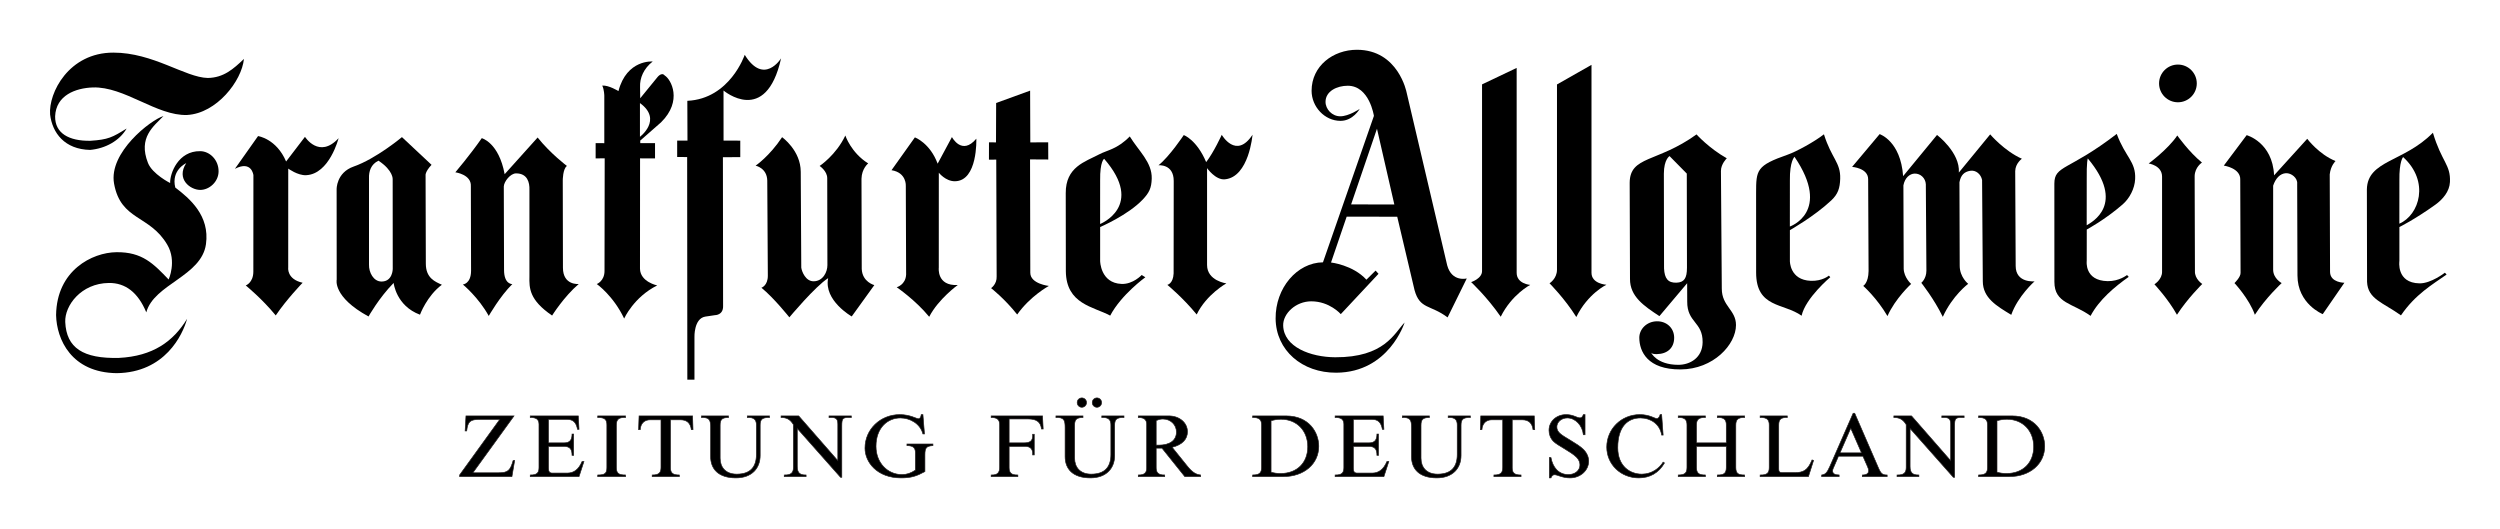
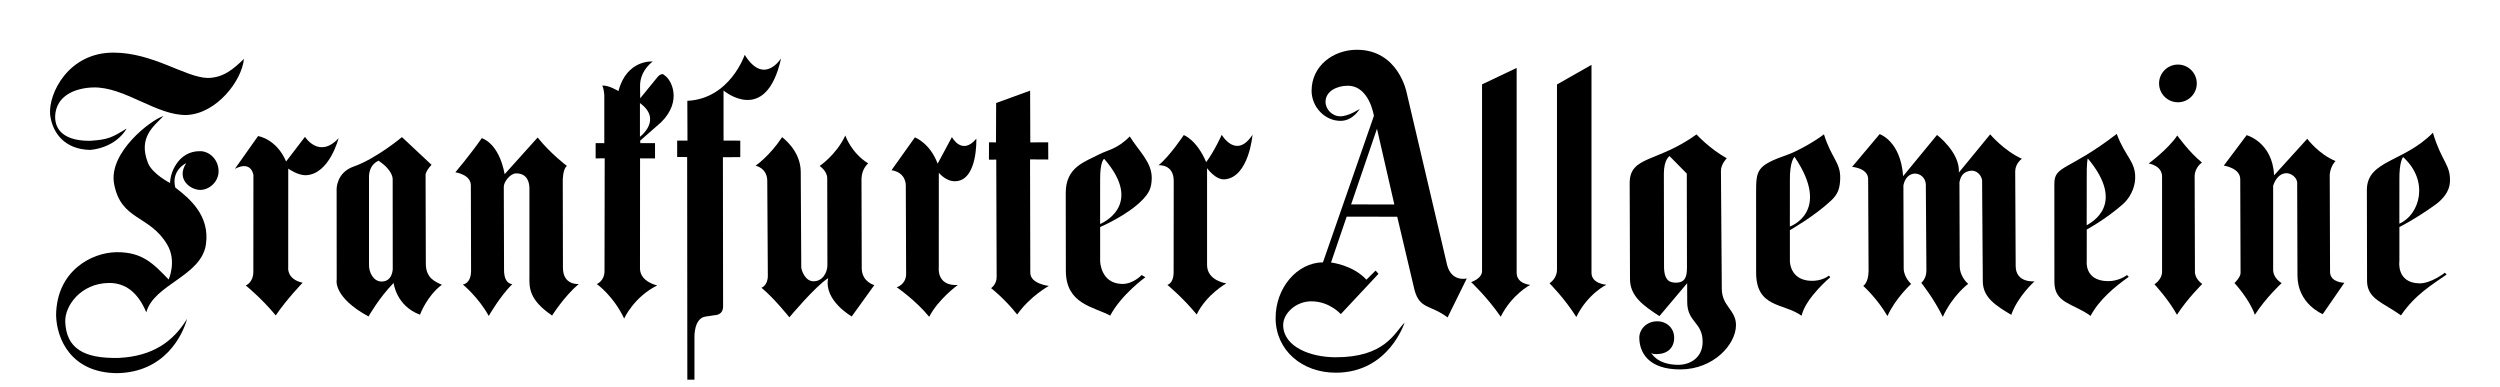
- <svg xmlns="http://www.w3.org/2000/svg" version="1.0" width="885.827" height="187.087" id="svg2697">
+ <svg xmlns="http://www.w3.org/2000/svg" version="1.0" width="885.827" height="137.087" id="svg2697">
  <defs id="defs2699">
    <clipPath id="clp24">
      <path d="M 0.06,737.1 L 581.22,737.1 L 581.22,0.06 L 0.06,0.06 L 0.06,737.1 z " id="path10223" />
    </clipPath>
  </defs>
  <path d="M 86.433,20.881 C 85.675,28.676 76.769,40.159 66.31,40.74 C 55.534,41.119 44.102,30.583 32.846,30.987 C 26.833,31.202 19.822,33.741 19.532,41.232 C 19.456,47.233 24.433,49.987 31.975,49.886 C 38.379,49.481 39.807,48.66 44.872,45.54 C 42.346,49.886 37.356,52.627 31.924,53.119 C 22.917,52.93 18.534,47.132 17.75,40.55 C 17.157,32.945 24.357,18.633 40.16,18.645 C 54.271,18.633 65.615,27.438 73.611,27.627 C 79.233,27.539 82.694,24.456 86.433,20.881" style="fill:#000000;fill-rule:nonzero;stroke:none" id="path10227" />
  <path d="M 70.946,53.562 C 74.306,53.599 77.451,56.606 77.451,60.699 C 77.451,64.388 74.18,67.306 70.92,67.293 C 67.484,67.28 62.292,63.516 65.981,57.806 C 65.981,57.806 60.574,60.244 62.103,66.447 C 67.194,70.325 74.394,76.376 72.98,86.52 C 71.388,97.902 54.561,100.655 51.833,110.673 C 48.877,103.548 44.38,100.201 38.581,100.264 C 28.715,100.365 22.879,108.298 23.119,114.109 C 23.523,123.267 29.423,127.133 42.144,126.817 C 54.157,126.211 61.383,121.019 66.297,112.959 C 64.731,118.682 58.427,132.022 41.335,132.224 C 25.254,132.022 20.062,120.21 19.873,111.658 C 20.075,95.779 32.682,89.463 41.234,89.362 C 50.443,89.248 54.359,93.442 59.753,99.038 C 59.753,99.038 62.709,92.596 59.286,86.734 C 53.058,76.073 42.788,78.245 40.413,65.044 C 38.442,54.042 53.437,42.458 57.922,41.119 C 54.473,44.719 48.877,48.698 52.426,57.718 C 53.968,61.672 60.284,64.855 60.284,64.855 C 60.183,61.469 63.114,53.448 70.946,53.562" style="fill:#000000;fill-rule:nonzero;stroke:none" id="path10229" />
  <path d="M 83.237,59.815 L 91.436,48.218 C 91.436,48.218 97.929,49.128 101.377,57.225 L 108.06,48.483 C 108.06,48.483 113.088,56.442 119.972,48.963 C 119.972,48.963 116.738,61.71 108.451,62.076 C 105.483,62.202 102.135,59.739 102.135,59.739 L 102.123,94.832 C 102.123,94.832 101.541,98.912 107.226,100.188 C 107.226,100.188 101.554,106.049 97.701,111.772 C 92.863,105.847 87.077,101.148 87.077,101.148 C 87.077,101.148 89.743,100.188 89.768,96.285 L 89.793,62.063 C 89.793,62.063 89.2,56.732 83.237,59.815" style="fill:#000000;fill-rule:nonzero;stroke:none" id="path10231" />
  <path d="M 142.42,48.584 C 142.42,48.584 133.312,56.214 125.328,59.006 C 119.113,61.179 119.277,67.091 119.277,67.091 L 119.303,99.076 C 119.303,99.076 117.825,105.203 130.584,112.138 C 130.584,112.138 134.247,105.582 139.477,100.251 C 139.477,100.251 140.323,108.349 148.812,111.507 C 148.812,111.507 151.25,104.849 156.568,100.895 C 154.168,99.822 150.897,98.533 150.884,93.442 L 150.795,62.164 C 150.795,62.164 150.53,60.964 152.905,58.4 L 142.42,48.584 z M 134.108,56.934 C 131.443,58.21 130.659,60.686 130.748,63.15 L 130.748,93.745 C 130.659,96.499 132.327,99.758 135.194,99.758 C 139.136,99.758 139.161,95.324 139.161,95.324 L 139.136,63.541 C 139.136,63.541 139.439,60.484 134.108,56.934" style="fill:#000000;fill-rule:evenodd;stroke:none" id="path10233" />
  <path d="M 170.704,48.951 C 166.738,54.686 161.344,61.053 161.344,61.053 C 161.344,61.053 167.066,61.811 166.839,65.979 L 166.914,95.981 C 166.877,100.58 164.009,100.807 164.009,100.807 C 164.009,100.807 169.529,105.317 173.18,111.949 C 173.18,111.949 177.185,104.925 181.53,100.668 C 181.53,100.668 178.6,100.807 178.6,95.666 L 178.511,66.068 C 178.587,64.299 180.873,61.432 182.857,61.432 C 186.912,61.432 187.682,64.691 187.594,67.268 L 187.594,97.939 C 187.505,102.095 187.518,106.277 195.628,111.81 C 195.628,111.81 199.822,105.089 205.065,100.63 C 205.065,100.63 199.468,101.199 199.468,94.87 L 199.405,63.908 C 199.405,63.908 199.405,59.802 200.883,58.804 C 200.883,58.804 195.022,54.408 190.499,48.723 L 178.814,61.722 C 176.743,50.505 170.704,48.951 170.704,48.951" style="fill:#000000;fill-rule:nonzero;stroke:none" id="path10235" />
  <path d="M 235.534,26.755 C 234.384,25.353 232.843,27.476 232.843,27.476 L 226.843,34.828 L 226.792,30.848 C 226.666,27.614 228.056,24.317 231.264,21.791 C 231.264,21.791 222.08,20.97 219.137,32.276 C 219.137,32.276 215.65,30.116 213.389,30.33 C 214.097,31.758 214.122,33.905 214.122,33.905 L 214.122,50.732 L 211.052,50.707 L 211.052,56.126 L 214.261,56.101 L 214.198,95.943 C 214.223,99.607 211.457,100.643 211.457,100.643 C 211.457,100.643 217.293,104.723 221.158,112.871 C 221.158,112.871 224.518,105.304 232.869,101.135 C 232.869,101.135 226.868,99.91 226.767,95.223 L 226.792,56.113 L 232.098,56.126 L 232.098,50.707 L 226.868,50.719 L 226.856,49.81 L 234.22,43.355 C 241.977,35.712 237.757,28.082 235.534,26.755 z M 226.754,36.52 L 226.754,48.471 C 226.754,48.471 234.877,42.42 226.754,36.52" style="fill:#000000;fill-rule:evenodd;stroke:none" id="path10237" />
  <path d="M 263.881,19.429 C 263.881,19.429 258.651,35.017 243.543,35.725 L 243.594,49.81 L 239.943,49.81 L 239.943,55.633 L 243.48,55.646 L 243.543,134.523 L 246.069,134.523 L 246.069,119.452 C 246.069,119.452 245.829,112.896 249.872,112.189 L 253.333,111.671 C 253.333,111.671 256.289,111.709 256.213,108.45 L 256.15,55.709 L 262.302,55.671 L 262.302,49.835 L 256.378,49.81 L 256.365,32.074 C 256.365,32.074 271.385,44.795 276.766,20.667 C 276.766,20.667 270.703,30.482 263.881,19.429" style="fill:#000000;fill-rule:nonzero;stroke:none" id="path10239" />
  <path d="M 277.12,48.61 C 272.686,55.33 267.734,58.703 267.734,58.703 C 267.734,58.703 271.777,59.499 271.865,63.983 L 272.067,97.674 C 272.08,101.224 269.793,101.957 269.793,101.957 C 274.252,105.582 279.697,112.441 279.697,112.441 C 279.697,112.441 288.894,101.426 293.441,98.558 C 291.812,106.479 301.791,112.126 301.791,112.126 L 309.8,101.022 C 309.8,101.022 305.53,99.935 305.341,95.299 L 305.253,63.339 C 305.341,59.688 307.627,57.907 307.627,57.907 C 301.488,54.054 299.53,48.016 299.53,48.016 C 296.258,54.951 290.422,58.804 290.422,58.804 C 290.422,58.804 293.113,60.585 293.113,63.15 L 293.176,93.935 C 293.201,96.31 291.635,99.67 288.262,99.67 C 285.495,99.67 284.118,96.31 283.916,94.832 L 283.727,60.901 C 283.727,53.284 277.12,48.61 277.12,48.61" style="fill:#000000;fill-rule:nonzero;stroke:none" id="path10241" />
  <path d="M 315.889,60.307 L 324.176,48.673 C 324.176,48.673 329.519,50.656 332.235,57.996 L 337.301,48.559 C 337.301,48.559 340.813,55.292 345.942,49.14 C 345.942,49.14 346.523,64.148 338.35,64.223 C 335.04,64.249 332.652,61.192 332.652,61.192 L 332.64,94.832 C 332.64,94.832 331.831,101.401 339.373,100.984 C 339.373,100.984 332.501,105.936 329.242,112.252 C 324.403,106.327 317.733,101.78 317.733,101.78 C 317.733,101.78 320.904,100.933 321.068,97.27 L 320.955,65.929 C 320.955,65.929 321.334,61.179 315.889,60.307" style="fill:#000000;fill-rule:nonzero;stroke:none" id="path10243" />
  <path d="M 352.915,50.454 L 350.426,50.429 L 350.414,56.581 L 353.003,56.555 L 353.142,97.939 C 353.269,100.706 351.172,102.095 351.172,102.095 C 351.172,102.095 355.959,105.809 360.418,111.444 C 365.067,104.862 371.649,101.312 371.649,101.312 C 371.649,101.312 365.067,100.605 365.067,96.651 L 364.979,56.48 L 371.434,56.518 L 371.409,50.429 L 365.067,50.454 L 365.004,32.112 L 352.965,36.495 L 352.915,50.454" style="fill:#000000;fill-rule:nonzero;stroke:none" id="path10245" />
  <path d="M 400.312,48.344 C 395.84,52.905 392.391,53.157 389.486,54.686 C 384.496,57.326 377.561,59.132 377.624,68.455 L 377.662,96.082 C 377.763,107.831 387.502,108.639 393.377,111.835 C 397.318,104.369 405.832,98.243 405.832,98.243 L 404.531,97.447 C 404.531,97.447 401.461,100.769 397.406,100.605 C 389.89,100.314 389.814,92.47 389.814,92.47 L 389.814,80.443 C 389.814,80.443 399.705,76.224 404.935,70.679 C 407.184,68.278 407.992,66.674 408.093,63.314 C 408.27,57.528 403.546,53.599 400.312,48.344 z M 391.229,56.265 C 391.229,56.265 389.713,57.124 389.814,63.933 L 389.802,79.37 C 389.802,79.37 405.782,72.99 391.229,56.265" style="fill:#000000;fill-rule:evenodd;stroke:none" id="path10247" />
  <path d="M 410.481,58.564 C 414.359,55.507 419.45,47.852 419.45,47.852 C 419.45,47.852 424.023,49.494 427.383,57.44 C 430.137,53.865 432.904,47.763 432.904,47.763 C 432.904,47.763 437.982,56.619 443.805,47.751 C 443.805,47.751 442.567,62.733 434.003,63.541 C 430.705,63.857 427.699,59.575 427.699,59.575 L 427.699,93.897 C 427.699,99.506 434.533,100.415 434.533,100.415 C 434.533,100.415 427.497,104.294 424.023,111.431 C 419.185,105.506 413.626,100.933 413.626,100.933 C 413.626,100.933 415.698,100.529 415.85,96.866 L 415.888,64.122 C 415.888,58.008 410.481,58.564 410.481,58.564" style="fill:#000000;fill-rule:nonzero;stroke:none" id="path10249" />
  <path d="M 481.791,38.579 C 481.791,38.579 477.951,41.207 474.894,41.207 C 471.976,41.207 469.664,38.668 469.677,36.078 C 469.689,32.289 473.757,30.381 477.547,30.381 C 485.252,30.381 486.819,41.068 486.819,41.068 L 468.767,92.95 C 459.596,93.051 451.89,102.032 451.991,112.884 C 452.092,124.126 461.364,132.135 473.504,132.06 C 492.175,131.946 497.695,114.273 497.695,114.273 C 494.045,118.113 490.545,126.666 473.113,126.59 C 464.384,126.552 454.871,122.952 454.669,115.36 C 454.556,111.115 459.129,106.769 464.624,106.769 C 471.142,106.769 475.083,111.305 475.083,111.305 L 488.448,97.017 L 487.413,95.88 L 484.166,99.102 C 479.328,93.846 471.622,93.013 471.622,93.013 L 477.168,76.767 L 495.081,76.793 L 501.22,102.816 C 503.115,109.637 506.766,107.869 512.93,112.467 L 519.726,98.659 C 519.726,98.659 514.459,100.062 512.791,94.036 L 498.403,32.756 C 498.403,32.756 495.51,17.647 480.806,17.635 C 472.355,17.635 464.737,23.37 464.737,32.162 C 464.737,37.822 469.361,42.824 474.982,42.824 C 479.429,42.824 481.791,38.579 481.791,38.579 z M 487.905,45.616 L 478.747,72.422 L 494.057,72.46 L 487.905,45.616" style="fill:#000000;fill-rule:evenodd;stroke:none" id="path10251" />
  <path d="M 525.133,95.918 C 525.259,98.697 521.268,99.961 521.268,99.961 C 521.268,99.961 526.902,105.19 531.753,112.227 C 535.669,104.331 542.2,100.946 542.2,100.946 C 542.2,100.946 537.399,100.605 537.399,96.651 L 537.399,24.065 L 525.133,29.901 L 525.133,95.918" style="fill:#000000;fill-rule:nonzero;stroke:none" id="path10253" />
  <path d="M 551.687,95.577 C 551.674,98.773 549.046,100.377 549.046,100.377 C 549.046,100.377 554.529,105.885 558.533,112.328 C 562.626,104.003 569.208,100.895 569.208,100.895 C 569.208,100.895 563.915,100.605 563.915,96.651 L 563.915,22.978 L 551.687,29.926 L 551.687,95.577" style="fill:#000000;fill-rule:nonzero;stroke:none" id="path10255" />
  <path d="M 601.13,47.624 C 587.171,57.692 577.558,55.153 577.444,64.741 L 577.558,98.836 C 577.533,105.089 582.56,108.45 587.98,112.012 L 597.808,100.352 L 597.833,106.807 C 597.757,114.374 603.379,113.97 603.29,121.272 C 603.227,126.704 598.919,129.293 594.599,129.268 C 586.931,129.23 584.998,124.884 584.998,124.884 C 584.998,124.884 585.125,125.516 587.07,125.478 C 590.847,125.402 593.222,123.255 593.209,119.629 C 593.184,116.155 590.456,113.781 587.057,113.844 C 583.47,113.907 580.842,116.635 580.855,119.68 C 580.88,124.531 583.748,130.948 595.458,130.897 C 607.13,130.86 615.114,122.067 615.114,115.17 C 615.114,109.789 610.086,108.525 610.086,102.285 L 609.783,60.598 C 609.758,58.109 611.855,56.088 611.855,56.088 C 605.488,52.5 601.13,47.624 601.13,47.624 z M 597.681,61.507 L 591.567,55.305 C 591.567,55.305 589.571,56.48 589.559,61.533 L 589.622,95.122 C 589.799,98.697 591.037,100.251 594.005,100.163 C 596.759,100.074 597.745,98.584 597.745,94.857 L 597.681,61.507" style="fill:#000000;fill-rule:evenodd;stroke:none" id="path10257" />
  <path d="M 646.278,47.586 C 643.032,50.151 636.526,53.726 633.431,54.8 C 622.378,58.665 622.239,60.181 622.239,68.455 L 622.251,96.588 C 622.251,109.195 632.054,107.325 638.358,111.873 C 639.76,105.582 648.527,98.217 648.527,98.217 L 648.034,97.661 C 648.034,97.661 645.685,99.67 641.63,99.506 C 634.113,99.215 634.214,92.47 634.214,92.47 L 634.214,81.555 C 634.214,81.555 642.906,76.641 648.881,71.007 C 651.268,68.758 651.938,66.674 652.039,63.314 C 652.216,57.528 648.944,56.151 646.278,47.586 z M 635.844,55.557 C 635.844,55.557 634.113,57.124 634.214,63.933 L 634.202,80.267 C 634.202,80.267 649.133,75.113 635.844,55.557" style="fill:#000000;fill-rule:evenodd;stroke:none" id="path10259" />
  <path d="M 666.01,47.523 L 656.258,59.132 C 656.258,59.132 661.943,59.524 661.943,63.491 L 662.094,96.045 C 662.031,100.314 660.199,101.3 660.199,101.3 C 660.199,101.3 665.012,105.544 668.789,111.999 C 671.543,105.746 677.177,100.605 677.177,100.605 C 677.177,100.605 674.651,98.394 674.537,95.249 L 674.436,65.676 C 674.954,62.947 676.71,61.571 678.403,61.507 C 680.538,61.444 682.268,63.15 682.382,65.284 L 682.584,95.88 C 682.584,98.798 680.778,100.213 680.778,100.213 C 680.778,100.213 685.287,105.86 688.395,112.277 C 691.806,104.723 697.389,100.567 697.389,100.567 C 697.389,100.567 694.383,98.217 694.383,94.162 L 694.294,64.59 C 694.774,61.962 696.05,60.876 698.059,60.522 C 700.118,60.156 701.924,61.735 702.316,63.794 L 702.569,99.67 C 702.569,105.582 707.508,108.45 712.649,111.557 C 714.999,104.9 720.911,99.683 720.911,99.683 C 720.911,99.683 714.216,100.39 714.216,94.238 L 714.052,60.623 C 714.127,57.844 716.414,56.252 716.414,56.252 C 710.161,53.473 705.184,47.612 705.184,47.612 L 694.08,61.141 C 694.585,54.067 686.349,47.814 686.349,47.814 L 674.335,62.417 C 673.451,49.911 666.01,47.523 666.01,47.523" style="fill:#000000;fill-rule:nonzero;stroke:none" id="path10261" />
  <path d="M 750.029,47.447 C 732.962,60.585 727.922,58.513 727.922,65.082 L 727.935,99.86 C 727.935,107.553 734.466,107.376 740.757,111.924 C 743.725,106.277 749.359,101.552 754.273,98.104 L 753.667,97.447 C 753.667,97.447 750.875,99.695 746.808,99.62 C 738.495,99.468 739.392,92.47 739.392,92.47 L 739.405,81.328 C 739.405,81.328 745.898,77.854 752.113,72.434 C 754.589,70.274 756.396,66.813 756.547,63.44 C 756.85,57.225 753.086,55.734 750.029,47.447 z M 739.771,56.139 C 739.771,56.139 739.304,57.124 739.392,63.933 L 739.38,79.824 C 741.161,78.738 753.389,72.422 739.771,56.139" style="fill:#000000;fill-rule:evenodd;stroke:none" id="path10263" />
  <path d="M 862.053,47.031 C 851.809,57.49 838.873,56.732 838.658,67.091 L 838.721,99.86 C 838.974,106.012 844.431,107.199 850.735,111.747 C 855.8,104.294 862.003,100.731 866.904,97.283 L 866.298,96.626 C 866.298,96.626 861.371,100.479 857.304,100.403 C 848.992,100.251 850.179,92.47 850.179,92.47 L 850.179,80.443 C 850.179,80.443 855.472,77.866 862.9,72.548 C 865.565,70.628 867.928,67.862 868.092,64.501 C 868.382,58.286 865.186,57.49 862.053,47.031 z M 851.493,55.646 C 851.493,55.646 850.078,57.124 850.179,63.933 L 850.166,79.256 C 857.304,76.148 860.98,64.274 851.493,55.646" style="fill:#000000;fill-rule:evenodd;stroke:none" id="path10265" />
  <path d="M 796.062,47.89 L 787.964,58.678 C 787.964,58.678 794.015,59.537 793.788,63.743 L 793.901,96.626 C 794.015,98.142 791.741,100.302 791.741,100.302 C 791.741,100.302 796.933,105.809 798.967,111.532 C 802.858,105.481 808.467,100.302 808.467,100.302 C 808.467,100.302 805.447,98.685 805.447,95.552 L 805.447,65.79 C 806.306,63.2 807.923,61.482 809.97,61.368 C 811.915,61.267 814.176,63.099 813.962,65.146 L 814.063,97.598 C 814.063,107.742 823.019,111.305 823.019,111.305 L 830.687,100.188 C 830.687,100.188 825.71,100.188 825.609,96.411 L 825.495,61.785 C 825.824,58.678 827.554,57.061 827.554,57.061 C 821.63,54.686 817.524,49.178 817.524,49.178 L 805.776,62.126 C 805.233,50.366 796.062,47.89 796.062,47.89" style="fill:#000000;fill-rule:nonzero;stroke:none" id="path10267" />
  <path d="M 771.479,48.003 C 768.245,52.854 761.348,57.932 761.348,57.932 C 761.348,57.932 766.085,58.602 766.085,62.581 L 766.085,96.196 C 766.186,99.001 763.381,100.731 763.381,100.731 C 763.381,100.731 768.245,105.91 771.365,111.532 C 775.142,105.696 780.334,100.617 780.334,100.617 C 780.334,100.617 777.618,98.899 777.732,96.095 L 777.631,62.341 C 777.732,59.208 780.22,57.604 780.22,57.604 C 775.584,53.827 771.479,48.003 771.479,48.003" style="fill:#000000;fill-rule:nonzero;stroke:none" id="path10269" />
  <path d="M 765.024,29.56 C 765.024,25.871 768.017,22.877 771.706,22.877 C 775.395,22.877 778.389,25.871 778.389,29.56 C 778.389,33.249 775.395,36.242 771.706,36.242 C 768.017,36.242 765.024,33.249 765.024,29.56" style="fill:#000000;fill-rule:nonzero;stroke:none" id="path10271" />
-   <path d="M 165.108,147.37 L 164.805,152.688 L 165.361,152.688 C 165.765,149.252 166.611,148.621 170.047,148.621 L 177.084,148.621 L 162.859,168.302 L 162.859,168.871 L 181.391,168.871 L 182.364,163.148 L 181.833,163.148 C 180.798,166.774 179.989,167.519 176.616,167.519 L 167.546,167.519 L 182.137,147.37 L 165.108,147.37 z M 204.913,147.37 L 187.884,147.37 L 187.884,147.939 C 190.07,147.901 190.979,148.659 190.979,150.351 L 190.979,165.586 C 190.979,167.431 190.411,168.34 187.884,168.302 L 187.884,168.871 L 205.166,168.871 L 206.909,163.514 L 206.252,163.514 C 204.976,166.559 203.132,167.62 201.035,167.62 L 195.666,167.62 C 194.731,167.62 194.352,167.115 194.352,165.927 L 194.352,158.171 L 199.759,158.171 C 201.944,158.171 202.69,159.106 202.69,161.354 L 203.258,161.354 L 203.258,153.788 L 202.69,153.788 C 202.69,155.859 201.944,156.92 199.885,156.92 L 194.352,156.92 L 194.352,148.621 L 201.035,148.621 C 203.005,148.621 204.155,149.568 204.635,152.133 L 205.166,152.133 L 204.913,147.37 z M 211.785,147.939 C 214.375,147.901 215.032,148.722 215.032,150.629 L 215.032,165.586 C 215.032,167.683 214.438,168.302 211.785,168.302 L 211.785,168.871 L 221.651,168.871 L 221.651,168.302 C 219.15,168.302 218.404,167.708 218.404,165.611 L 218.404,150.655 C 218.404,148.381 219.377,147.901 221.651,147.939 L 221.651,147.37 L 211.785,147.37 L 211.785,147.939 z M 234.208,148.747 L 234.208,165.586 C 234.208,167.266 233.74,168.34 231.087,168.302 L 231.087,168.871 L 240.713,168.871 L 240.713,168.302 C 238.578,168.302 237.58,167.746 237.58,165.839 L 237.58,148.747 L 241.118,148.747 C 243.556,148.747 244.68,150.061 244.958,152.259 L 245.552,152.259 L 245.4,147.37 L 226.439,147.37 L 226.274,152.259 L 226.843,152.259 C 226.994,149.998 228.333,148.747 230.367,148.747 L 234.208,148.747 z M 248.545,147.939 C 251.426,147.876 251.792,148.785 251.792,151.539 L 251.792,161.771 C 251.792,166.079 254.445,169.338 260.761,169.338 C 266.42,169.338 269.351,165.864 269.351,161.418 L 269.351,150.655 C 269.351,148.596 270.033,147.901 272.661,147.939 L 272.661,147.37 L 264.791,147.37 L 264.791,147.939 C 267.191,147.838 268.012,148.722 268.012,150.566 L 268.012,161.051 C 268.012,165.649 265.726,167.999 261.039,167.999 C 257.199,167.999 255.165,165.675 255.165,162.327 L 255.165,150.655 C 255.165,148.558 255.923,147.964 258.133,147.939 L 258.133,147.37 L 248.545,147.37 L 248.545,147.939 z M 301.652,147.37 L 293.744,147.37 L 293.744,147.939 L 294.591,147.939 C 296.397,147.939 296.865,148.596 296.865,150.415 L 296.865,163.237 L 282.994,147.37 L 276.754,147.37 L 276.754,147.939 C 278.75,147.939 280,148.596 281.125,150.44 L 281.125,165.649 C 281.125,167.494 280.341,168.365 277.878,168.302 L 277.878,168.871 L 285.622,168.871 L 285.622,168.302 C 283.348,168.34 282.501,167.519 282.501,165.245 L 282.501,151.817 L 297.837,169.123 L 298.279,169.123 L 298.279,150.97 C 298.279,148.28 298.557,147.939 300.806,147.939 L 301.652,147.939 L 301.652,147.37 z M 327.018,146.903 L 326.425,146.903 C 326.323,147.812 325.945,148.381 325.414,148.381 C 324.732,148.381 322.458,146.903 318.832,146.903 C 311.922,146.903 306.491,152.158 306.491,158.79 C 306.491,163.704 310.735,169.338 319.262,169.338 C 322.862,169.338 324.757,168.706 327.726,167.089 L 327.726,161.178 C 327.726,158.765 328.143,158.045 330.568,157.893 L 330.568,157.325 L 321.359,157.325 L 321.359,157.893 C 323.822,157.918 324.353,158.853 324.353,160.483 L 324.353,166.584 C 322.673,167.708 321.296,168.151 319.552,168.151 C 314.575,168.151 310.394,164.108 310.394,158.133 C 310.394,151.539 314.512,148.09 319.047,148.09 C 322.395,148.09 326.071,150.061 327.018,153.762 L 327.574,153.762 L 327.018,146.903 z M 369.4,147.37 L 351.197,147.37 L 351.197,147.939 C 353.193,147.939 354.191,148.558 354.191,150.44 L 354.191,165.586 C 354.191,167.393 353.572,168.365 351.197,168.302 L 351.197,168.871 L 360.659,168.871 L 360.659,168.302 C 358.347,168.34 357.564,167.582 357.564,165.649 L 357.564,158.171 L 363.122,158.171 C 365.194,158.171 366.002,159.106 365.901,161.203 L 366.469,161.203 L 366.469,153.876 L 365.901,153.876 C 366.065,156.289 364.966,156.92 362.781,156.92 L 357.564,156.92 L 357.564,148.444 L 364.221,148.444 C 367.341,148.444 368.718,149.505 369.034,152.006 L 369.628,152.006 L 369.4,147.37 z M 374.15,147.939 C 377.03,147.876 377.397,148.785 377.397,151.539 L 377.397,161.771 C 377.397,166.079 380.062,169.338 386.366,169.338 C 392.025,169.338 394.956,165.864 394.956,161.418 L 394.956,150.655 C 394.956,148.596 395.638,147.901 398.265,147.939 L 398.265,147.37 L 390.395,147.37 L 390.395,147.939 C 392.795,147.838 393.617,148.722 393.617,150.566 L 393.617,161.051 C 393.617,165.649 391.33,167.999 386.643,167.999 C 382.803,167.999 380.769,165.675 380.769,162.327 L 380.769,150.655 C 380.769,148.558 381.527,147.964 383.738,147.939 L 383.738,147.37 L 374.15,147.37 L 374.15,147.939 z M 383.334,140.991 C 382.424,140.991 381.679,141.736 381.679,142.646 C 381.679,143.555 382.424,144.313 383.334,144.313 C 384.243,144.313 384.989,143.555 384.989,142.646 C 384.989,141.736 384.243,140.991 383.334,140.991 z M 388.677,140.991 C 387.768,140.991 387.022,141.736 387.022,142.646 C 387.022,143.555 387.768,144.313 388.677,144.313 C 389.587,144.313 390.332,143.555 390.332,142.646 C 390.332,141.736 389.587,140.991 388.677,140.991 z M 415.319,158.487 C 418.983,157.577 420.751,155.569 420.751,152.979 C 420.751,149.783 417.884,147.37 414.17,147.37 L 403.331,147.37 L 403.331,147.939 C 405.605,147.939 406.3,148.848 406.3,150.415 L 406.3,165.776 C 406.3,167.266 405.794,168.34 403.331,168.302 L 403.331,168.871 L 412.692,168.871 L 412.692,168.302 C 410.077,168.365 409.672,167.115 409.672,165.649 L 409.672,158.79 L 411.732,158.79 L 419.816,168.871 L 425.413,168.871 L 425.413,168.302 C 423.694,168.151 422.355,167.241 420.663,165.119 L 415.319,158.487 z M 409.672,149.038 C 410.67,148.596 411.264,148.469 412.073,148.469 C 414.763,148.469 416.848,150.478 416.848,153.067 C 416.848,156.099 414.473,157.729 410.544,157.729 L 409.672,157.729 L 409.672,149.038 z M 443.843,147.939 C 446.155,147.939 447.001,148.596 447.001,150.566 L 447.001,165.586 C 447.001,167.393 446.471,168.302 443.843,168.302 L 443.843,168.871 L 454.745,168.871 C 462.059,168.871 467.276,164.361 467.276,158.108 C 467.276,153.282 463.84,147.37 455.718,147.37 L 443.843,147.37 L 443.843,147.939 z M 450.374,149.101 C 451.435,148.747 452.648,148.558 453.873,148.558 C 459.457,148.558 463.373,152.537 463.373,158.297 C 463.373,164.02 459.558,167.772 453.747,167.772 C 452.471,167.772 451.435,167.62 450.374,167.304 L 450.374,149.101 z M 490.103,147.37 L 473.075,147.37 L 473.075,147.939 C 475.273,147.901 476.17,148.659 476.17,150.351 L 476.17,165.586 C 476.17,167.431 475.614,168.34 473.075,168.302 L 473.075,168.871 L 490.356,168.871 L 492.099,163.514 L 491.442,163.514 C 490.166,166.559 488.322,167.62 486.238,167.62 L 480.856,167.62 C 479.922,167.62 479.543,167.115 479.543,165.927 L 479.543,158.171 L 484.949,158.171 C 487.135,158.171 487.893,159.106 487.893,161.354 L 488.448,161.354 L 488.448,153.788 L 487.893,153.788 C 487.893,155.859 487.135,156.92 485.076,156.92 L 479.543,156.92 L 479.543,148.621 L 486.238,148.621 C 488.196,148.621 489.358,149.568 489.825,152.133 L 490.356,152.133 L 490.103,147.37 z M 496.887,147.939 C 499.755,147.876 500.134,148.785 500.134,151.539 L 500.134,161.771 C 500.134,166.079 502.786,169.338 509.103,169.338 C 514.749,169.338 517.693,165.864 517.693,161.418 L 517.693,150.655 C 517.693,148.596 518.375,147.901 521.002,147.939 L 521.002,147.37 L 513.132,147.37 L 513.132,147.939 C 515.532,147.838 516.341,148.722 516.341,150.566 L 516.341,161.051 C 516.341,165.649 514.067,167.999 509.38,167.999 C 505.54,167.999 503.506,165.675 503.506,162.327 L 503.506,150.655 C 503.506,148.558 504.252,147.964 506.475,147.939 L 506.475,147.37 L 496.887,147.37 L 496.887,147.939 z M 532.46,148.747 L 532.46,165.586 C 532.46,167.266 531.993,168.34 529.34,168.302 L 529.34,168.871 L 538.953,168.871 L 538.953,168.302 C 536.831,168.302 535.833,167.746 535.833,165.839 L 535.833,148.747 L 539.357,148.747 C 541.795,148.747 542.92,150.061 543.21,152.259 L 543.804,152.259 L 543.64,147.37 L 524.678,147.37 L 524.527,152.259 L 525.083,152.259 C 525.247,149.998 526.586,148.747 528.62,148.747 L 532.46,148.747 z M 561.628,146.903 L 561.035,146.903 C 560.757,147.686 560.39,148.065 559.86,148.065 C 558.698,148.065 557.51,146.903 554.92,146.903 C 551.484,146.903 548.857,149.316 548.857,152.474 C 548.857,153.825 549.324,155.253 550.449,156.39 C 551.952,157.893 556.537,159.952 558.609,162.011 C 559.418,162.832 559.822,163.767 559.822,164.74 C 559.822,166.711 558.104,168.151 555.729,168.151 C 552.205,168.151 550.196,165.586 549.539,162.112 L 548.983,162.112 L 548.983,169.338 L 549.539,169.338 C 549.855,168.555 550.259,168.214 550.828,168.214 C 551.914,168.214 553.569,169.338 556.323,169.338 C 559.973,169.338 562.917,166.673 562.917,163.388 C 562.917,162.049 562.348,160.546 561.035,159.232 C 558.976,157.173 554.049,154.887 552.672,153.51 C 552.015,152.853 551.636,152.259 551.636,151.248 C 551.636,149.505 553.291,148.09 555.35,148.09 C 558.192,148.09 560.694,150.693 561.035,154.04 L 561.628,154.04 L 561.628,146.903 z M 588.775,146.903 L 588.245,146.903 C 588.055,147.787 587.525,148.318 587.057,148.318 C 586.312,148.318 584.506,146.903 581.032,146.903 C 574.501,146.903 569.321,152.006 569.321,158.424 C 569.321,164.55 574.311,169.338 580.653,169.338 C 584.619,169.338 587.714,167.557 589.773,164.045 L 589.306,163.742 C 588.119,165.738 585.403,167.999 581.752,167.999 C 577.596,167.999 573.225,165.245 573.225,158.638 C 573.225,151.072 576.813,148.09 581.284,148.09 C 584.784,148.09 588.182,150.187 588.775,154.166 L 589.306,154.166 L 588.775,146.903 z M 601.117,158.171 L 611.678,158.171 L 611.678,165.586 C 611.678,167.645 610.958,168.34 608.495,168.302 L 608.495,168.871 L 618.171,168.871 L 618.171,168.302 C 615.859,168.302 615.051,167.772 615.051,165.611 L 615.051,150.655 C 615.051,148.722 615.708,147.901 618.171,147.939 L 618.171,147.37 L 608.495,147.37 L 608.495,147.939 C 611.047,147.876 611.678,148.785 611.678,150.591 L 611.678,156.92 L 601.117,156.92 L 601.117,150.655 C 601.117,148.81 601.673,147.876 604.275,147.939 L 604.275,147.37 L 594.65,147.37 L 594.65,147.939 C 597.214,147.876 597.745,148.937 597.745,150.629 L 597.745,165.586 C 597.745,167.456 597.151,168.302 594.65,168.302 L 594.65,168.871 L 604.275,168.871 L 604.275,168.302 C 601.926,168.302 601.117,167.708 601.117,165.611 L 601.117,158.171 z M 642.602,163.148 L 642.072,162.959 C 640.505,166.774 638.888,167.456 635.882,167.456 L 631.511,167.456 C 630.576,167.456 630.26,167.153 630.26,166.205 L 630.26,150.655 C 630.26,148.621 630.917,147.901 633.292,147.939 L 633.292,147.37 L 623.666,147.37 L 623.666,147.939 C 626.357,147.876 626.888,148.911 626.888,150.629 L 626.888,165.586 C 626.888,167.431 626.357,168.365 623.666,168.302 L 623.666,168.871 L 640.783,168.871 L 642.602,163.148 z M 657.18,146.435 L 656.624,146.435 L 648.375,165.27 C 647.377,167.519 646.809,168.113 645.47,168.302 L 645.47,168.871 L 651.66,168.871 L 651.66,168.302 C 650.157,168.302 649.348,167.81 649.348,166.862 C 649.348,166.609 649.411,166.306 649.538,166.016 L 651.432,161.645 L 660.086,161.645 L 661.715,165.334 C 662.031,166.016 662.12,166.433 662.12,166.799 C 662.12,167.772 661.311,168.302 659.909,168.302 L 659.871,168.302 L 659.871,168.871 L 668.676,168.871 L 668.676,168.302 C 667.21,168.302 666.554,168.024 665.682,166.016 L 657.18,146.435 z M 655.778,151.728 L 659.593,160.457 L 651.963,160.457 L 655.778,151.728 z M 695.949,147.37 L 688.041,147.37 L 688.041,147.939 L 688.888,147.939 C 690.707,147.939 691.174,148.596 691.174,150.415 L 691.174,163.237 L 677.304,147.37 L 671.051,147.37 L 671.051,147.939 C 673.047,147.939 674.297,148.596 675.422,150.44 L 675.422,165.649 C 675.422,167.494 674.638,168.365 672.175,168.302 L 672.175,168.871 L 679.919,168.871 L 679.919,168.302 C 677.645,168.34 676.798,167.519 676.798,165.245 L 676.798,151.817 L 692.134,169.123 L 692.576,169.123 L 692.576,150.97 C 692.576,148.28 692.854,147.939 695.103,147.939 L 695.949,147.939 L 695.949,147.37 z M 701.065,147.939 C 703.377,147.939 704.224,148.596 704.224,150.566 L 704.224,165.586 C 704.224,167.393 703.693,168.302 701.065,168.302 L 701.065,168.871 L 711.967,168.871 C 719.281,168.871 724.499,164.361 724.499,158.108 C 724.499,153.282 721.063,147.37 712.94,147.37 L 701.065,147.37 L 701.065,147.939 z M 707.596,149.101 C 708.658,148.747 709.883,148.558 711.096,148.558 C 716.692,148.558 720.595,152.537 720.595,158.297 C 720.595,164.02 716.78,167.772 710.969,167.772 C 709.693,167.772 708.658,167.62 707.596,167.304 L 707.596,149.101 z " style="fill:#000000;fill-rule:nonzero;stroke:#231f20;stroke-width:0.227;stroke-linecap:butt;stroke-linejoin:miter;stroke-miterlimit:3.864;stroke-dasharray:none" id="path10301" />
</svg>
